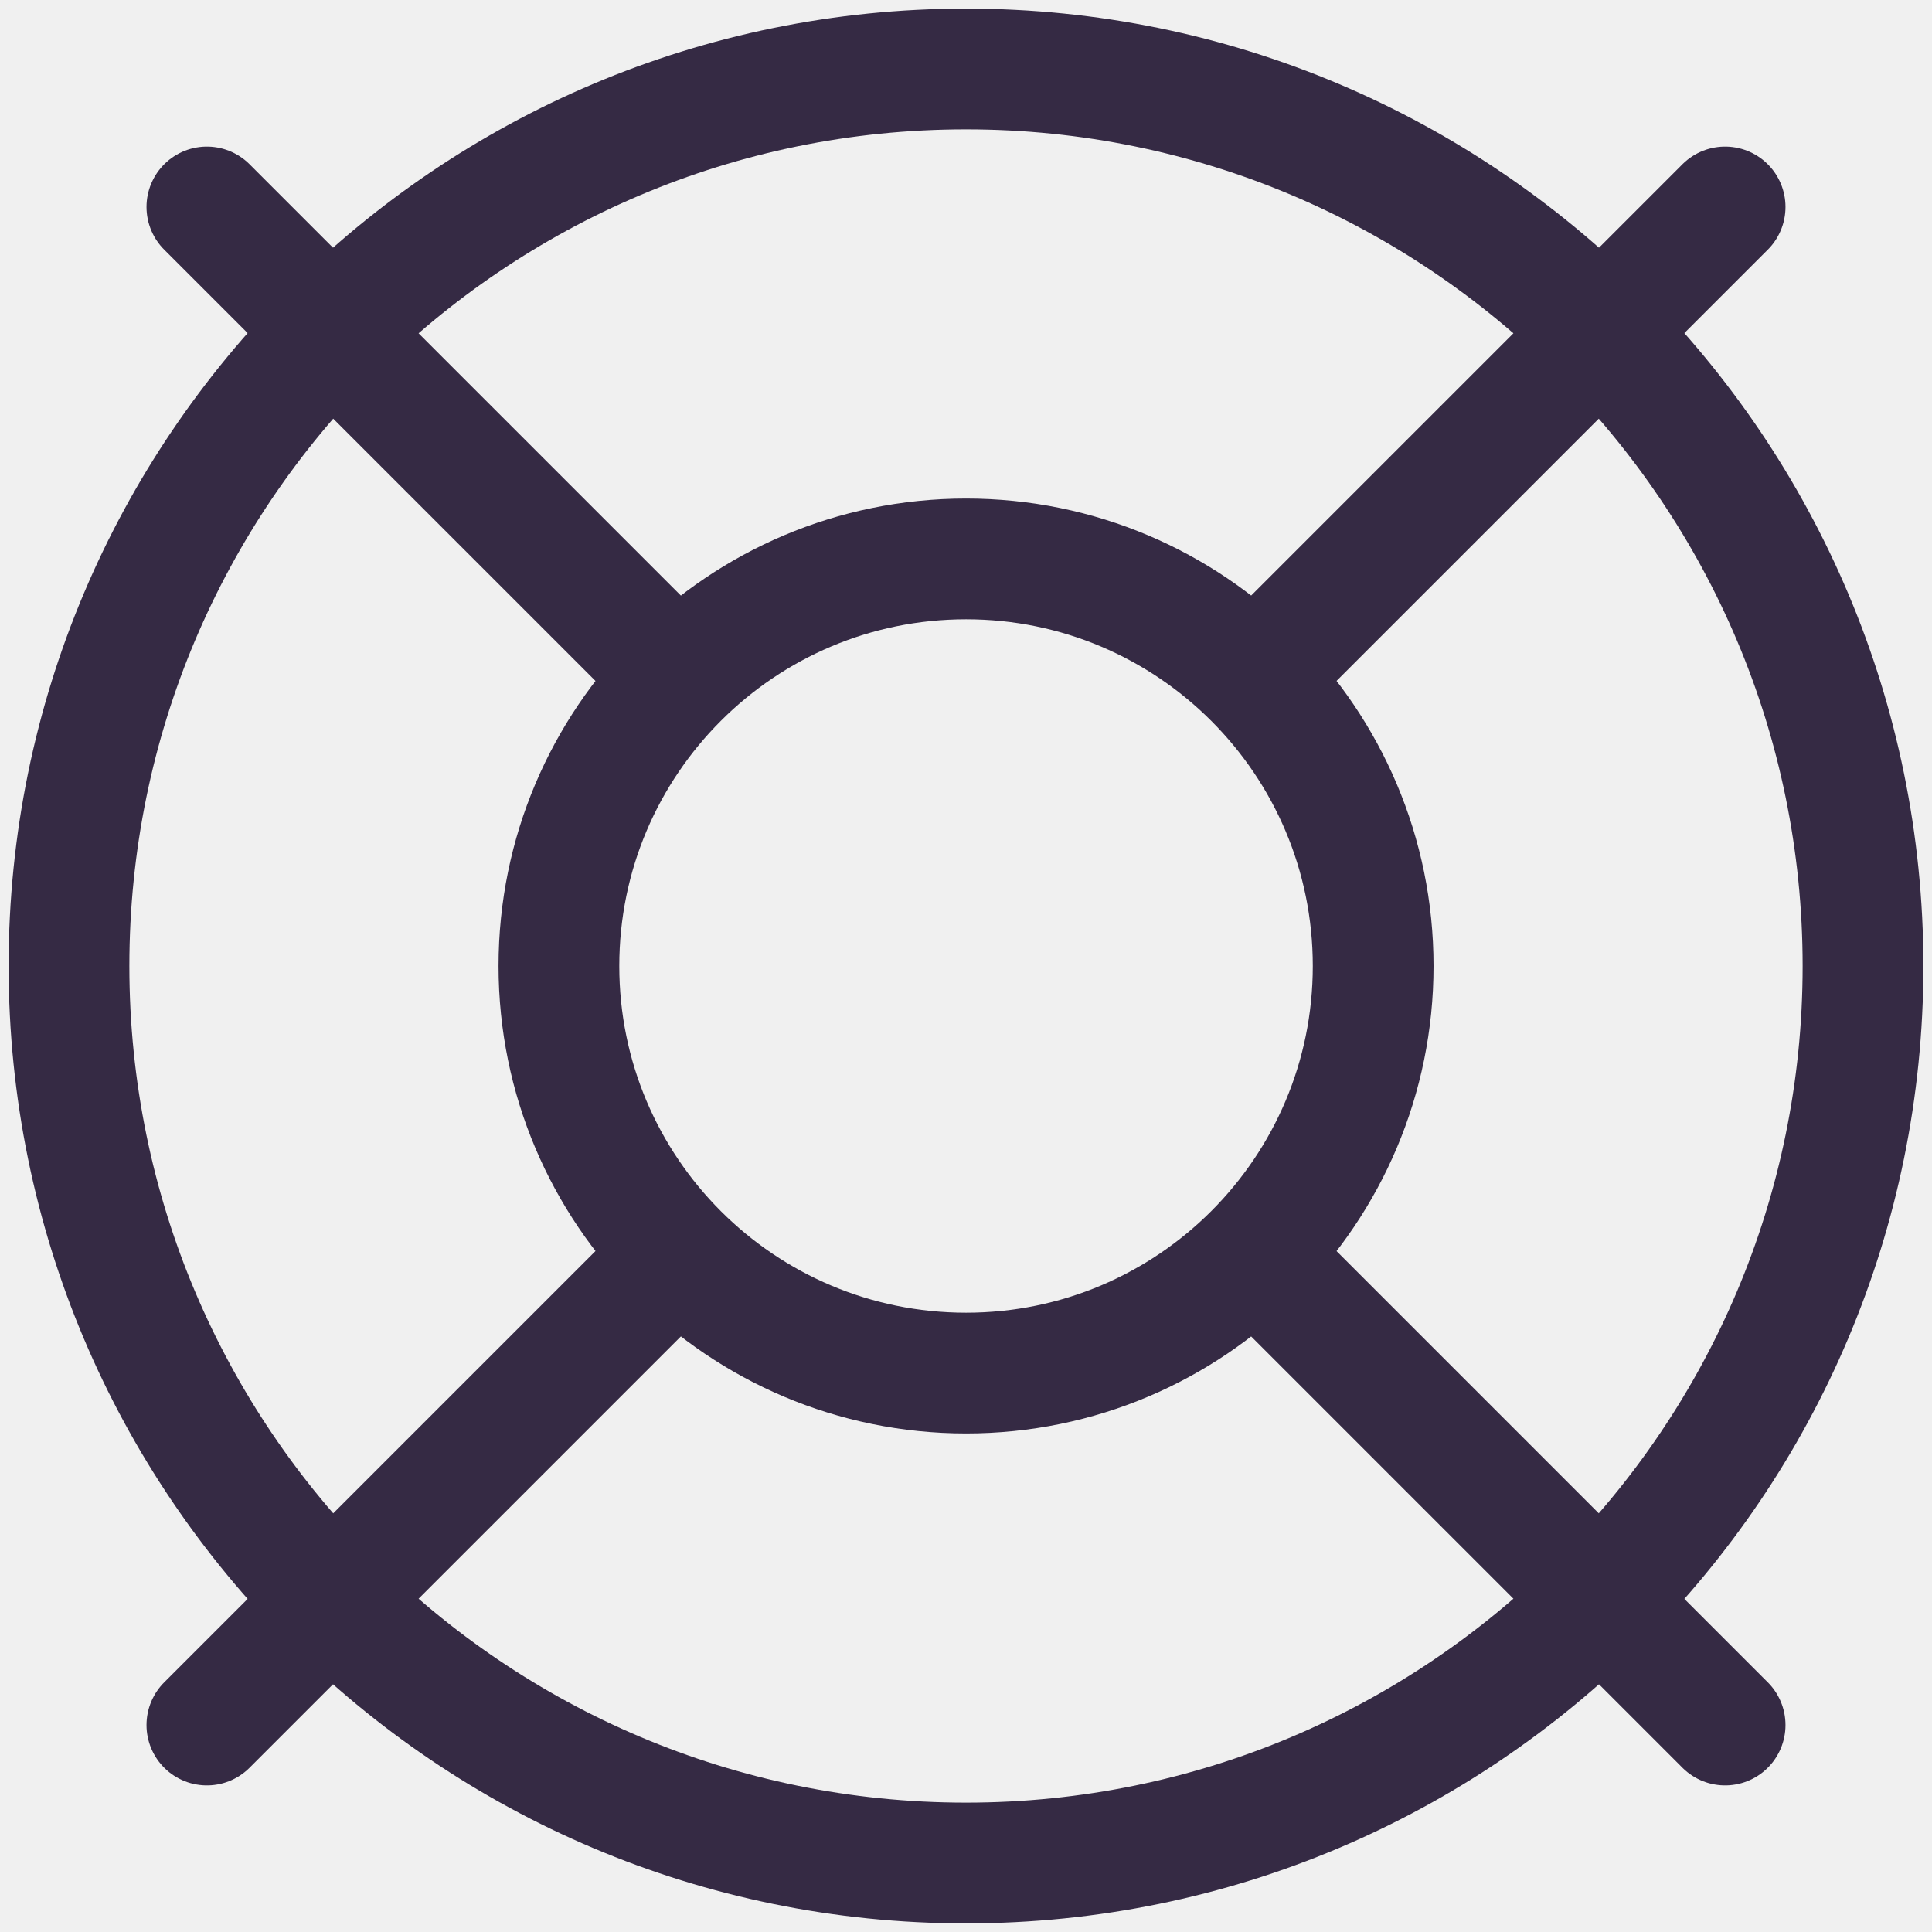
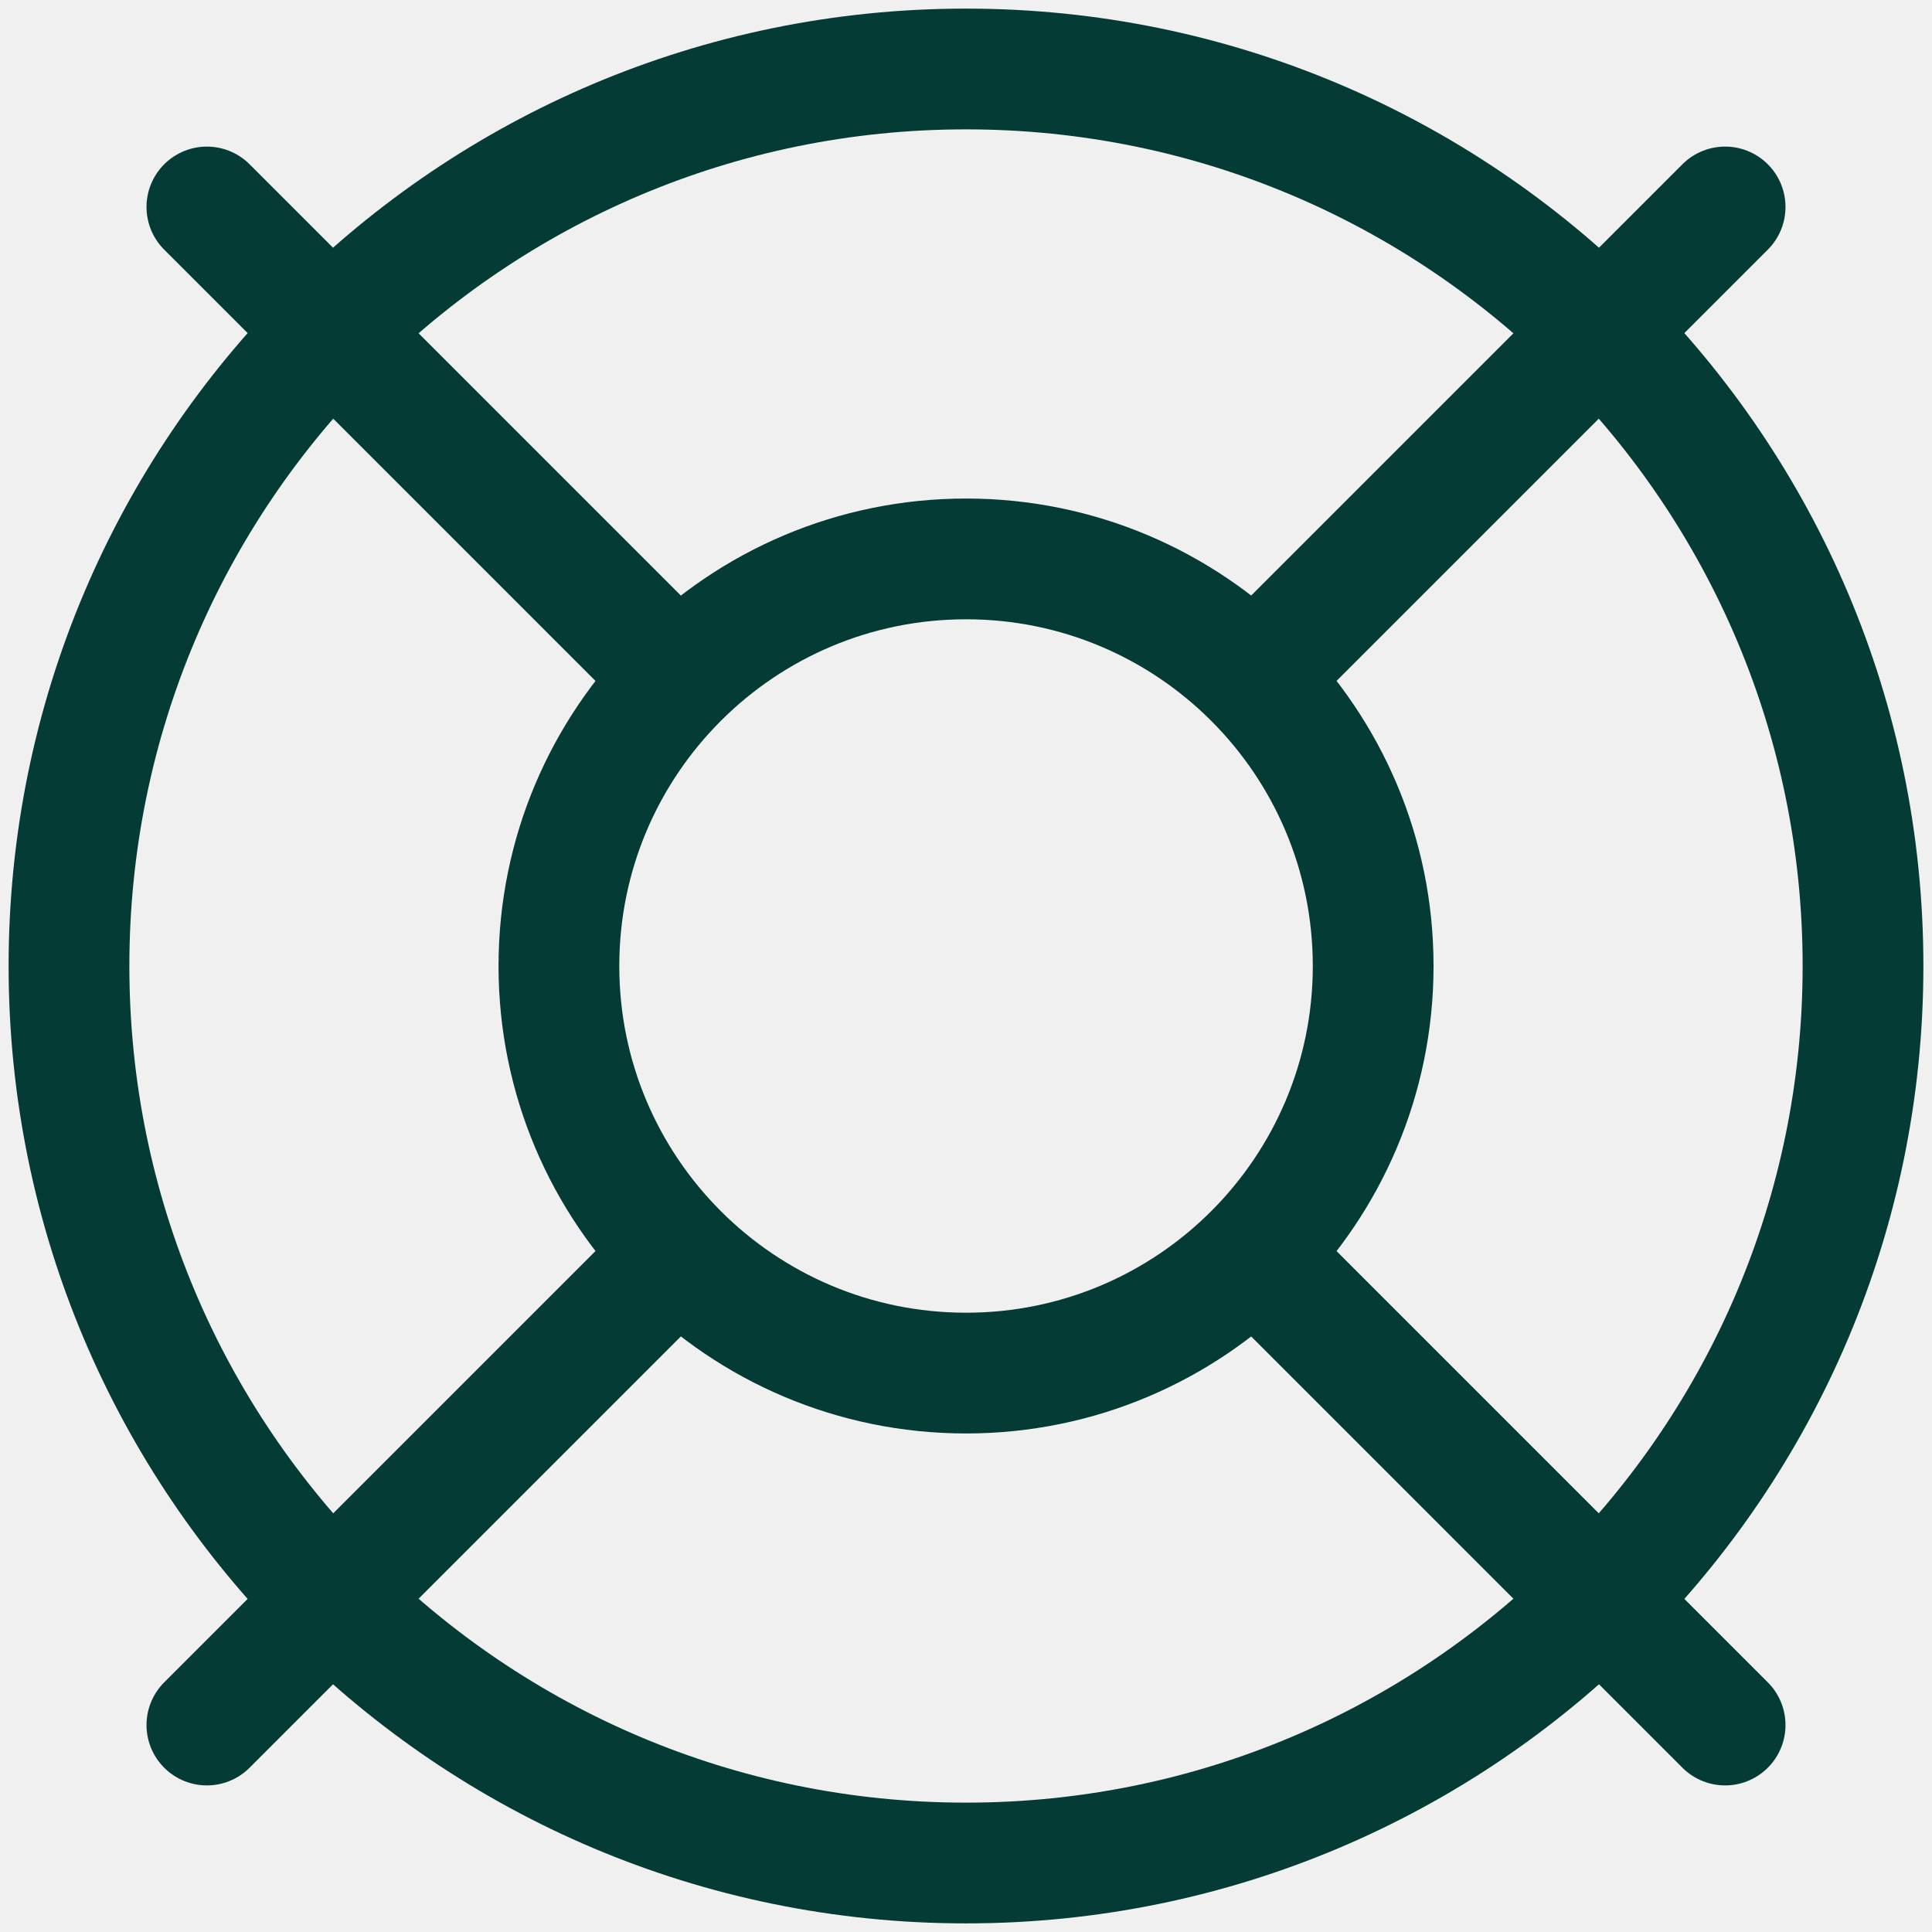
<svg xmlns="http://www.w3.org/2000/svg" width="24" height="24" viewBox="0 0 24 24" fill="none">
  <g clip-path="url(#clip0_431_17688)">
-     <path d="M21.43 2.571L15.584 8.417" stroke="#352A44" stroke-width="1.5" stroke-linecap="round" stroke-linejoin="round" />
-     <path d="M2.57 2.571L8.416 8.417" stroke="#352A44" stroke-width="1.5" stroke-linecap="round" stroke-linejoin="round" />
-     <path d="M2.57 21.429L8.416 15.583" stroke="#352A44" stroke-width="1.5" stroke-linecap="round" stroke-linejoin="round" />
-     <path d="M21.43 21.429L15.584 15.583" stroke="#352A44" stroke-width="1.5" stroke-linecap="round" stroke-linejoin="round" />
-     <path d="M12 23.143C18.154 23.143 23.143 18.154 23.143 12C23.143 5.846 18.154 0.857 12 0.857C5.846 0.857 0.857 5.846 0.857 12C0.857 18.154 5.846 23.143 12 23.143Z" stroke="#352A44" stroke-width="1.5" stroke-linecap="round" stroke-linejoin="round" />
-     <path d="M12.001 17.057C14.793 17.057 17.058 14.793 17.058 12C17.058 9.207 14.793 6.943 12.001 6.943C9.208 6.943 6.943 9.207 6.943 12C6.943 14.793 9.208 17.057 12.001 17.057Z" stroke="#352A44" stroke-width="1.5" stroke-linecap="round" stroke-linejoin="round" />
+     <path d="M21.43 2.571L15.584 8.417" stroke="#043B35" stroke-width="1.5" stroke-linecap="round" stroke-linejoin="round" />
+     <path d="M2.57 2.571L8.416 8.417" stroke="#043B35" stroke-width="1.5" stroke-linecap="round" stroke-linejoin="round" />
+     <path d="M2.57 21.429L8.416 15.583" stroke="#043B35" stroke-width="1.5" stroke-linecap="round" stroke-linejoin="round" />
+     <path d="M21.43 21.429L15.584 15.583" stroke="#043B35" stroke-width="1.5" stroke-linecap="round" stroke-linejoin="round" />
+     <path d="M12 23.143C18.154 23.143 23.143 18.154 23.143 12C23.143 5.846 18.154 0.857 12 0.857C5.846 0.857 0.857 5.846 0.857 12C0.857 18.154 5.846 23.143 12 23.143Z" stroke="#043B35" stroke-width="1.5" stroke-linecap="round" stroke-linejoin="round" />
+     <path d="M12.001 17.057C14.793 17.057 17.058 14.793 17.058 12C17.058 9.207 14.793 6.943 12.001 6.943C9.208 6.943 6.943 9.207 6.943 12C6.943 14.793 9.208 17.057 12.001 17.057Z" stroke="#043B35" stroke-width="1.5" stroke-linecap="round" stroke-linejoin="round" />
  </g>
  <defs>
    <clipPath id="clip0_431_17688">
      <rect width="24" height="24" fill="white" />
    </clipPath>
  </defs>
</svg>
